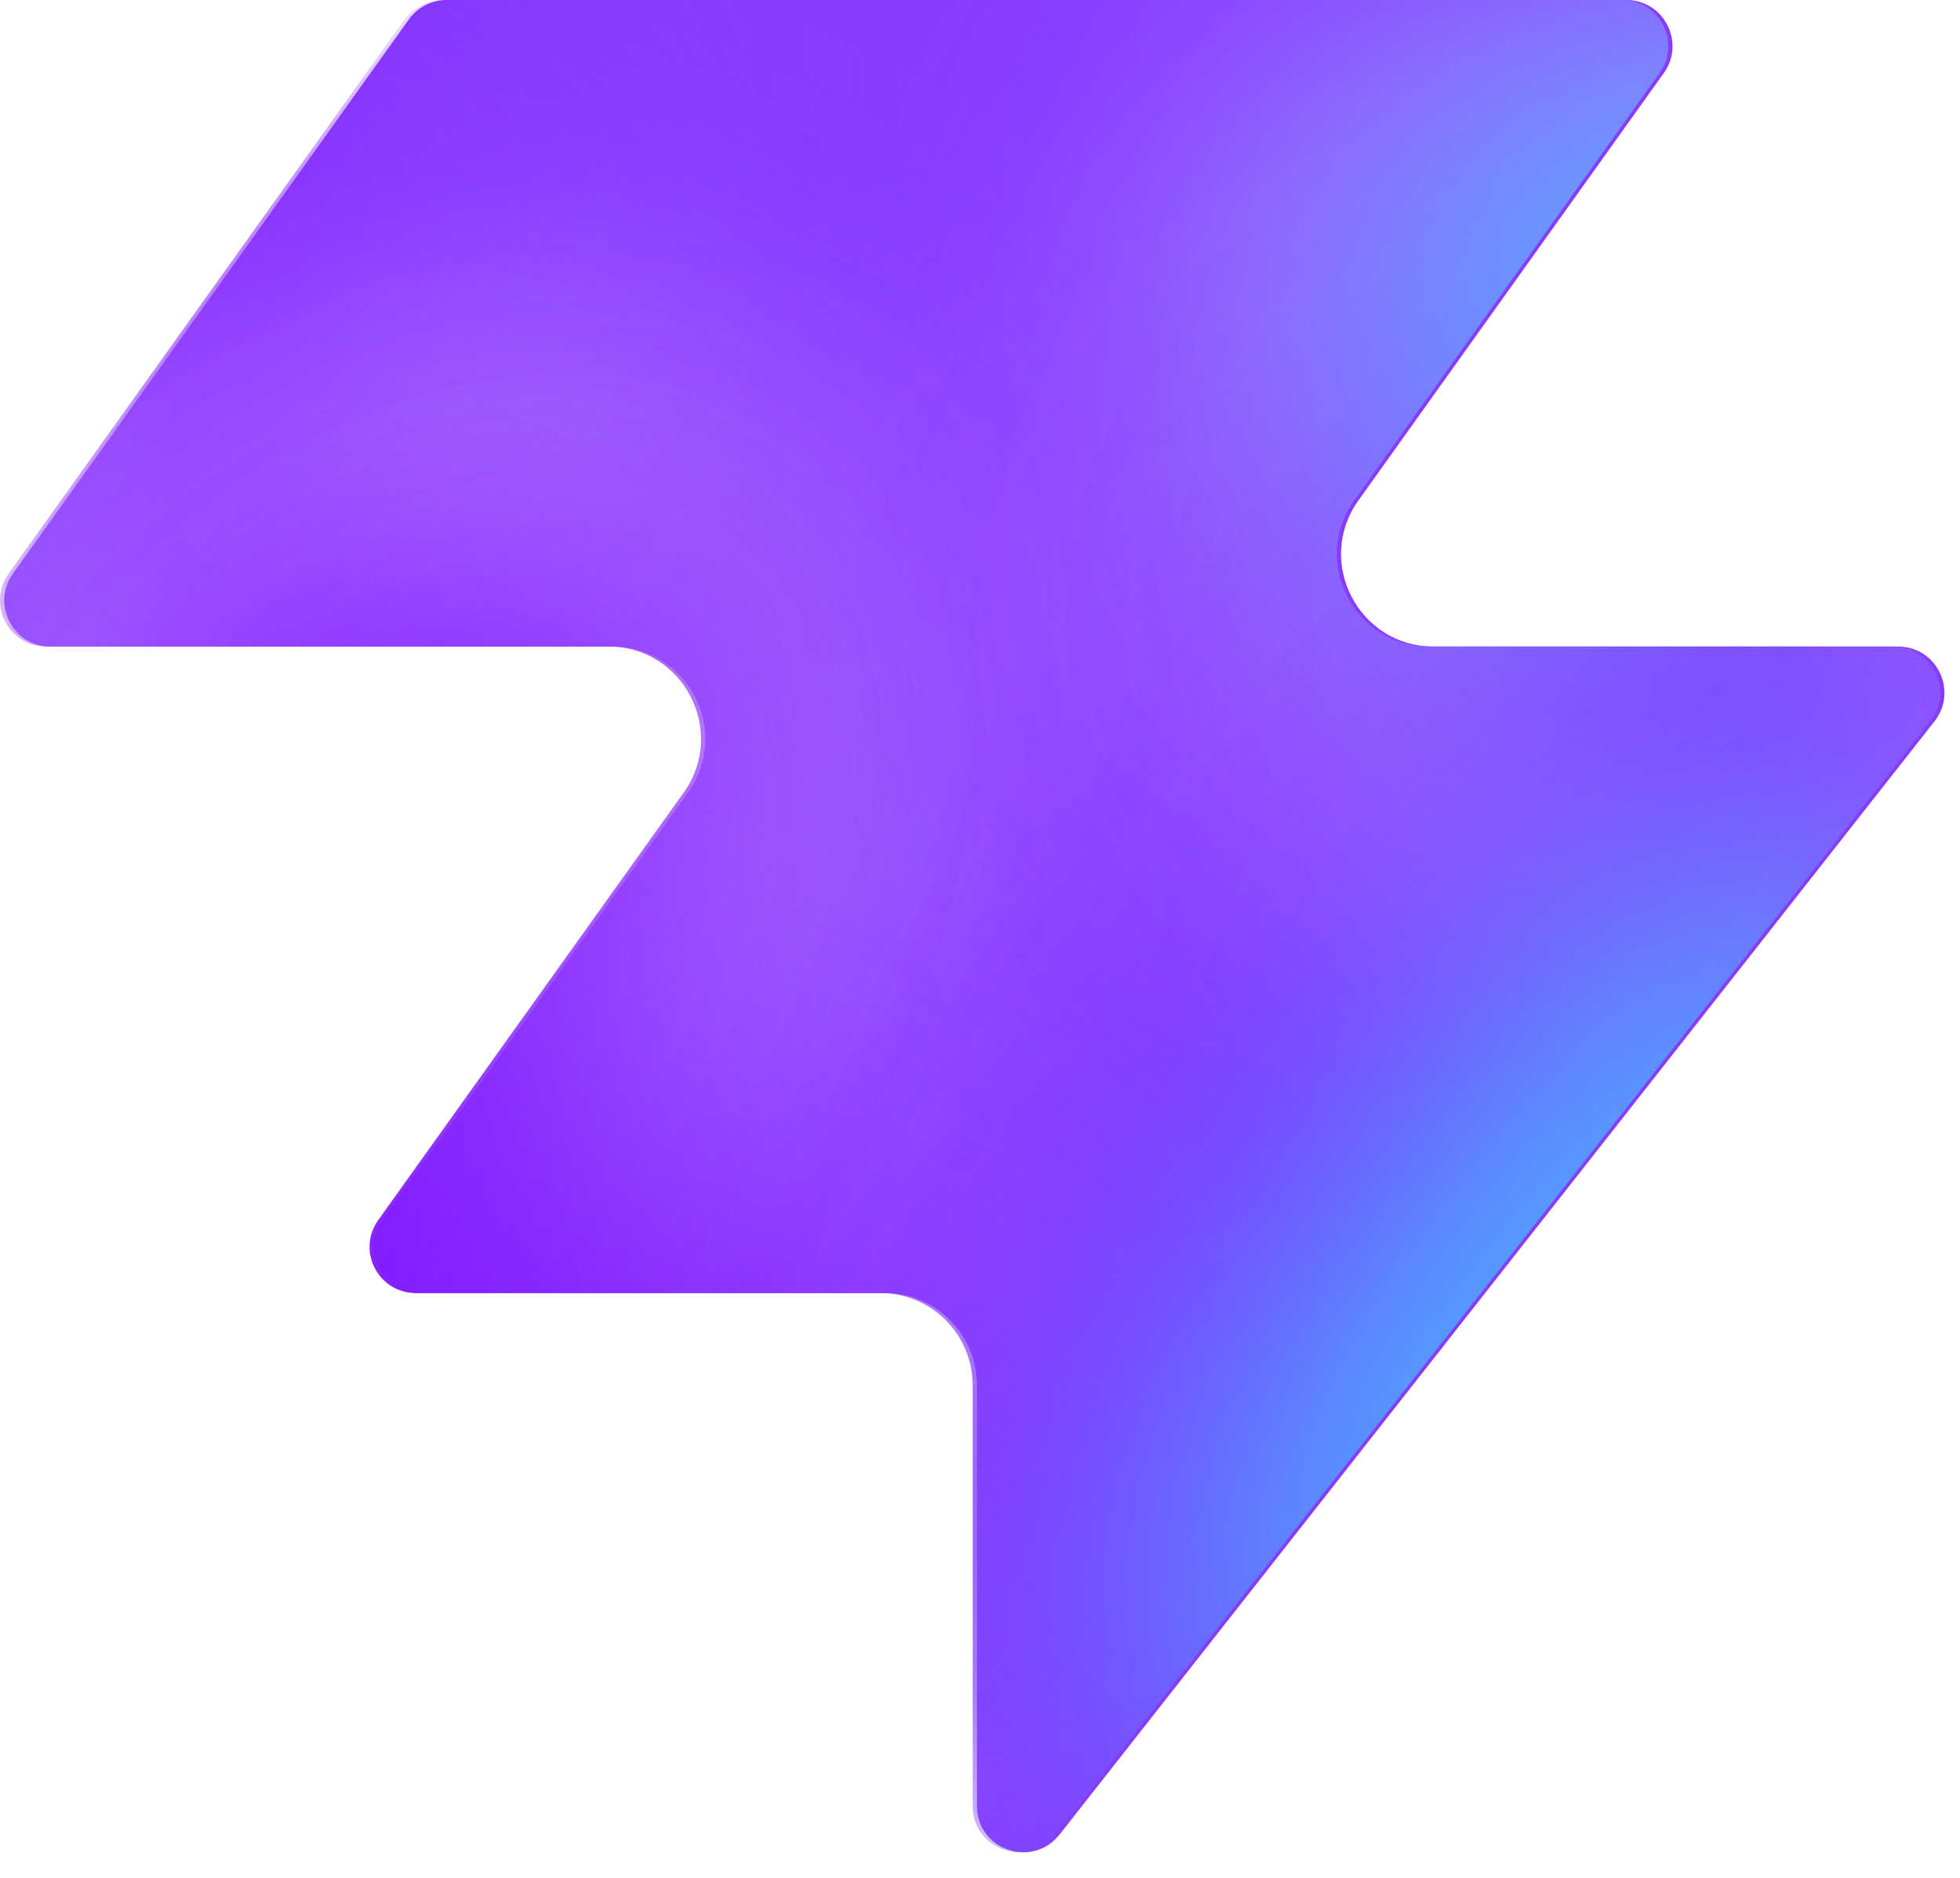
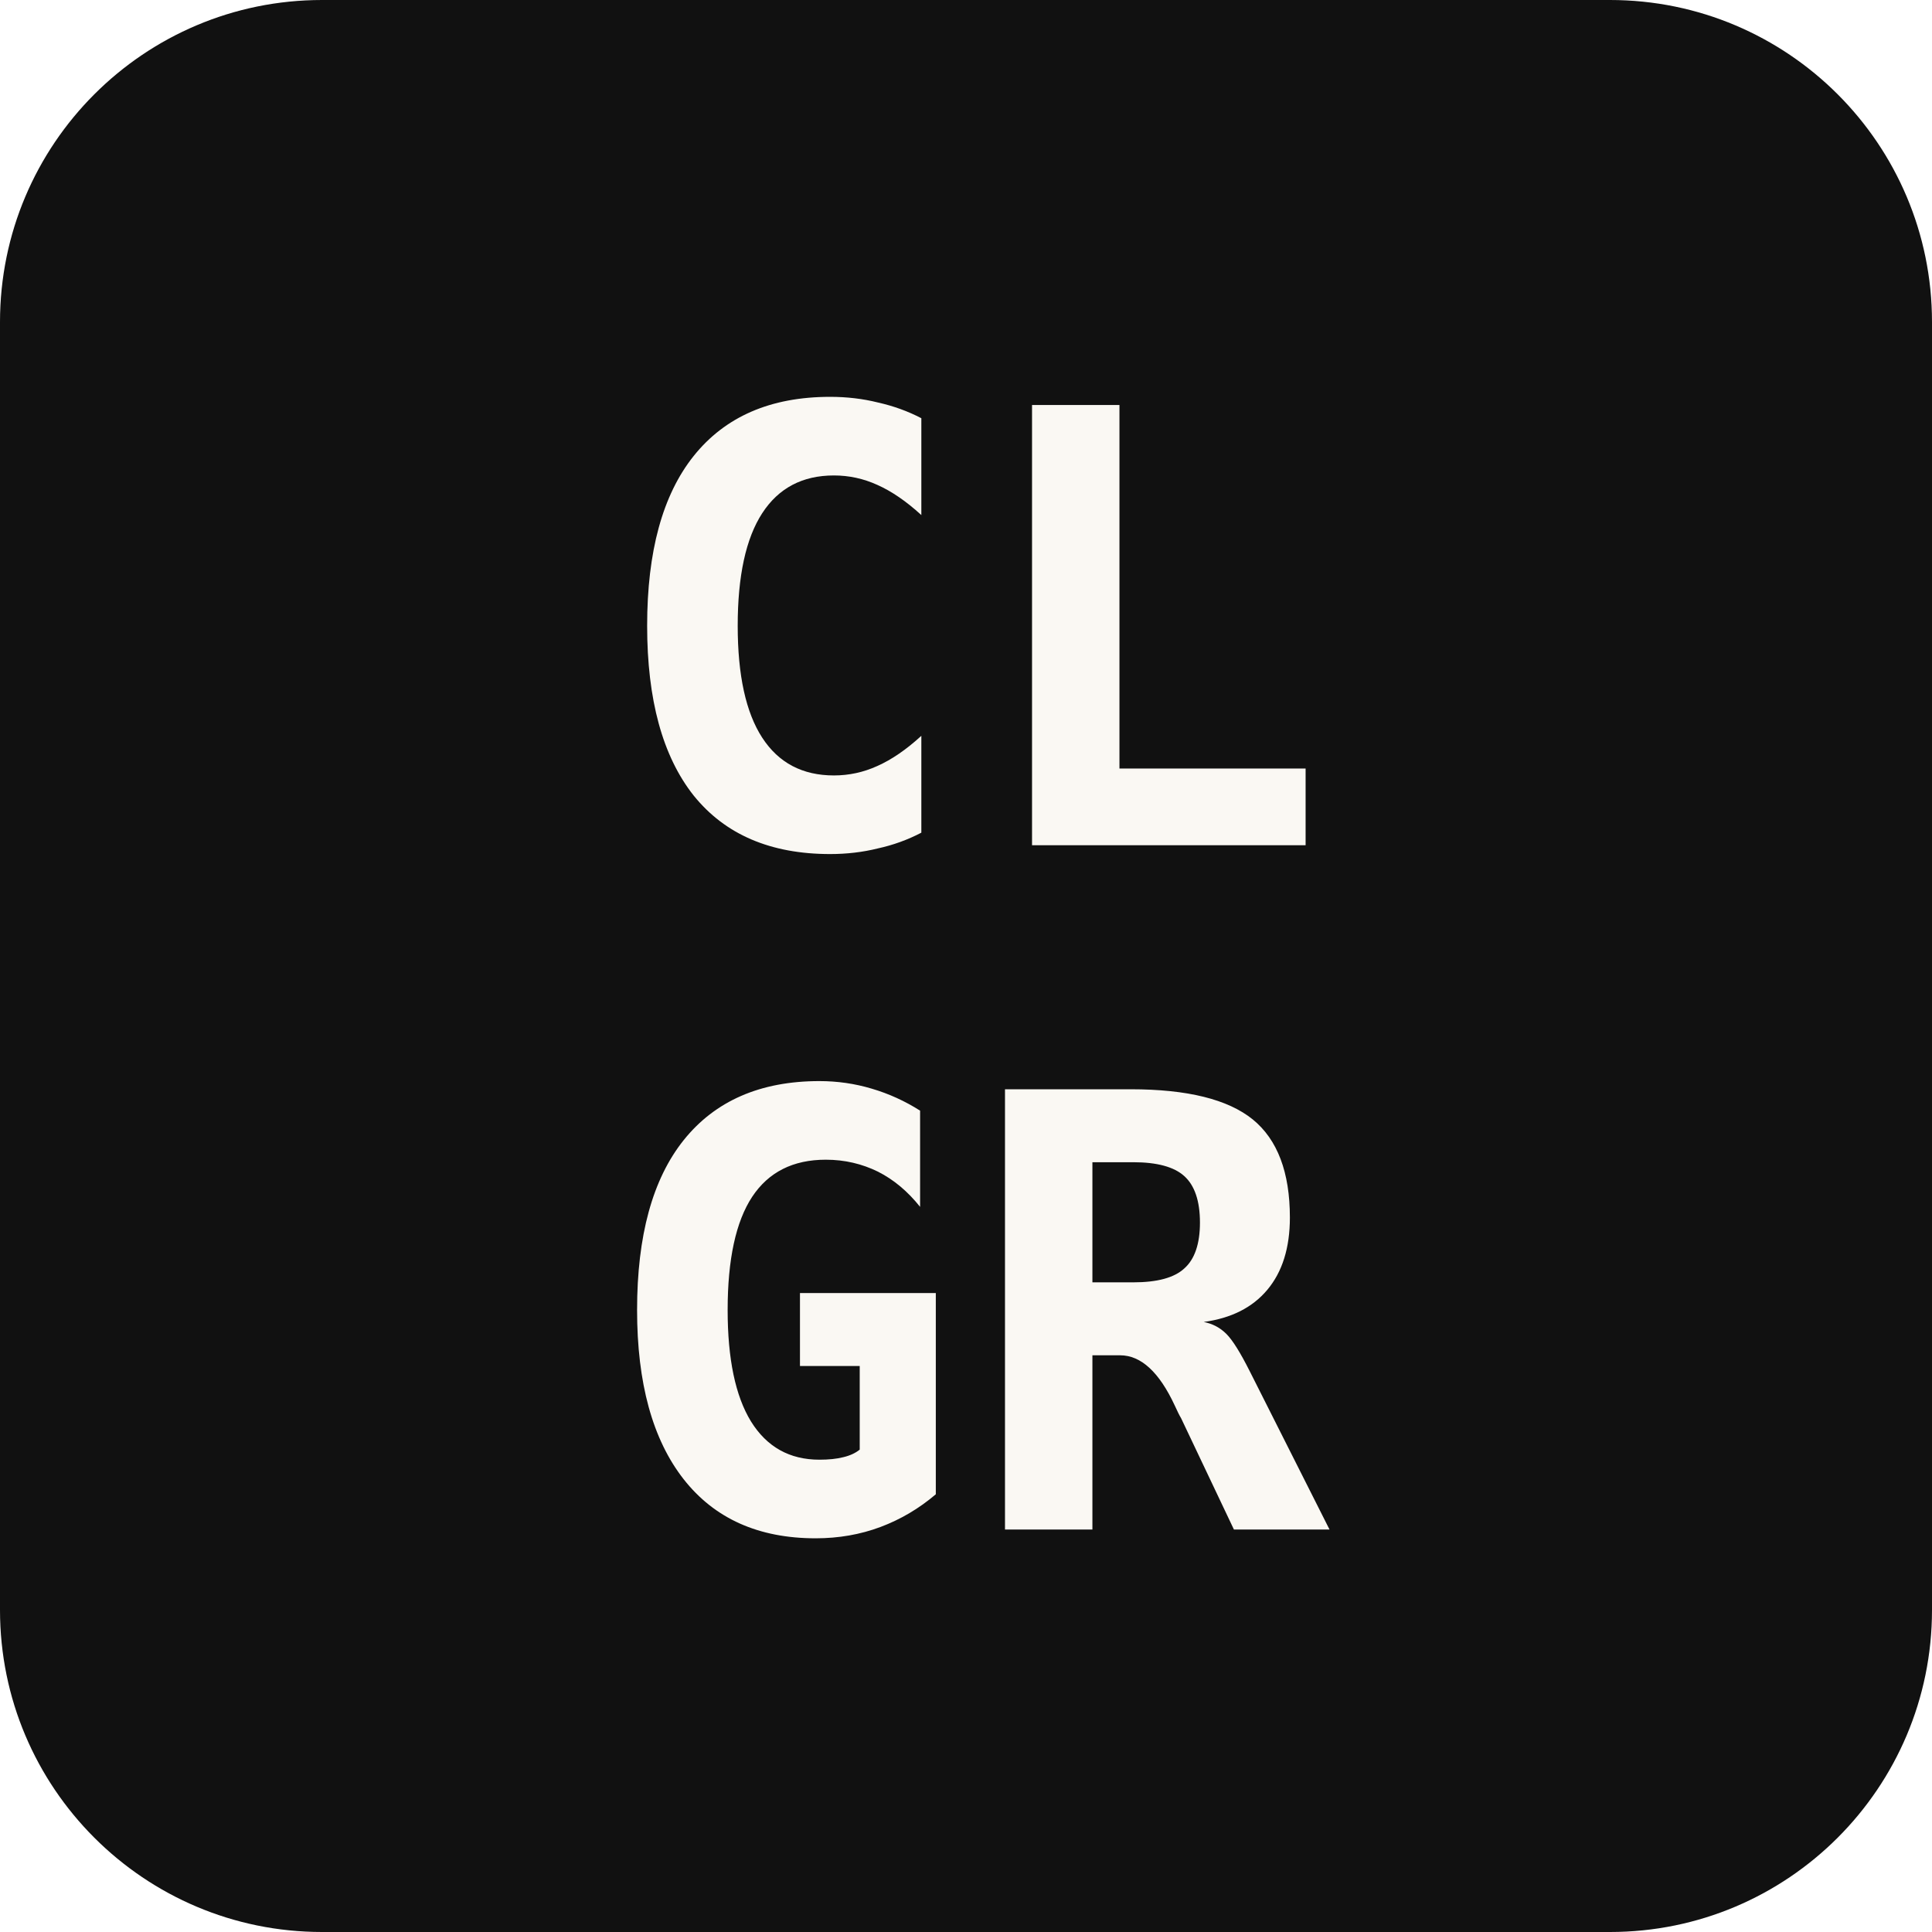
- <svg xmlns="http://www.w3.org/2000/svg" width="48" height="46" fill="none" viewBox="0 0 48 46">
-   <path fill="#863bff" d="M25.946 44.938c-.664.845-2.021.375-2.021-.698V33.937a2.26 2.26 0 0 0-2.262-2.262H10.287c-.92 0-1.456-1.04-.92-1.788l7.48-10.471c1.07-1.497 0-3.578-1.842-3.578H1.237c-.92 0-1.456-1.04-.92-1.788L10.013.474c.214-.297.556-.474.92-.474h28.894c.92 0 1.456 1.04.92 1.788l-7.48 10.471c-1.07 1.498 0 3.579 1.842 3.579h11.377c.943 0 1.473 1.088.89 1.83L25.947 44.94z" style="fill:#863bff;fill:color(display-p3 .525 .23 1);fill-opacity:1" />
-   <mask id="a" width="48" height="46" x="0" y="0" maskUnits="userSpaceOnUse" style="mask-type:alpha">
-     <path fill="#000" d="M25.842 44.938c-.664.844-2.021.375-2.021-.698V33.937a2.26 2.26 0 0 0-2.262-2.262H10.183c-.92 0-1.456-1.04-.92-1.788l7.48-10.471c1.07-1.498 0-3.579-1.842-3.579H1.133c-.92 0-1.456-1.04-.92-1.787L9.91.473c.214-.297.556-.474.92-.474h28.894c.92 0 1.456 1.04.92 1.788l-7.48 10.471c-1.07 1.498 0 3.578 1.842 3.578h11.377c.943 0 1.473 1.088.89 1.832L25.843 44.94z" style="fill:#000;fill-opacity:1" />
-   </mask>
-   <g mask="url(#a)">
-     <g filter="url(#b)">
-       <ellipse cx="5.508" cy="14.704" fill="#ede6ff" rx="5.508" ry="14.704" style="fill:#ede6ff;fill:color(display-p3 .927 .903 1);fill-opacity:1" transform="matrix(.00324 1 1 -.00324 -4.47 31.516)" />
-     </g>
-     <g filter="url(#c)">
-       <ellipse cx="10.399" cy="29.851" fill="#ede6ff" rx="10.399" ry="29.851" style="fill:#ede6ff;fill:color(display-p3 .927 .903 1);fill-opacity:1" transform="matrix(.00324 1 1 -.00324 -39.328 7.883)" />
-     </g>
-     <g filter="url(#d)">
-       <ellipse cx="5.508" cy="30.487" fill="#7e14ff" rx="5.508" ry="30.487" style="fill:#7e14ff;fill:color(display-p3 .492 .077 1);fill-opacity:1" transform="rotate(89.814 -25.913 -14.639)scale(1 -1)" />
-     </g>
-     <g filter="url(#e)">
-       <ellipse cx="5.508" cy="30.599" fill="#7e14ff" rx="5.508" ry="30.599" style="fill:#7e14ff;fill:color(display-p3 .492 .077 1);fill-opacity:1" transform="rotate(89.814 -32.644 -3.334)scale(1 -1)" />
-     </g>
-     <g filter="url(#f)">
-       <ellipse cx="5.508" cy="30.599" fill="#7e14ff" rx="5.508" ry="30.599" style="fill:#7e14ff;fill:color(display-p3 .492 .077 1);fill-opacity:1" transform="matrix(.00324 1 1 -.00324 -34.34 30.47)" />
-     </g>
-     <g filter="url(#g)">
-       <ellipse cx="14.072" cy="22.078" fill="#ede6ff" rx="14.072" ry="22.078" style="fill:#ede6ff;fill:color(display-p3 .927 .903 1);fill-opacity:1" transform="rotate(93.35 24.506 48.493)scale(-1 1)" />
-     </g>
-     <g filter="url(#h)">
-       <ellipse cx="3.47" cy="21.501" fill="#7e14ff" rx="3.47" ry="21.501" style="fill:#7e14ff;fill:color(display-p3 .492 .077 1);fill-opacity:1" transform="rotate(89.009 28.708 47.59)scale(-1 1)" />
-     </g>
-     <g filter="url(#i)">
-       <ellipse cx="3.47" cy="21.501" fill="#7e14ff" rx="3.47" ry="21.501" style="fill:#7e14ff;fill:color(display-p3 .492 .077 1);fill-opacity:1" transform="rotate(89.009 28.708 47.59)scale(-1 1)" />
-     </g>
-     <g filter="url(#j)">
-       <ellipse cx=".387" cy="8.972" fill="#7e14ff" rx="4.407" ry="29.108" style="fill:#7e14ff;fill:color(display-p3 .492 .077 1);fill-opacity:1" transform="rotate(39.51 .387 8.972)" />
-     </g>
-     <g filter="url(#k)">
-       <ellipse cx="47.523" cy="-6.092" fill="#7e14ff" rx="4.407" ry="29.108" style="fill:#7e14ff;fill:color(display-p3 .492 .077 1);fill-opacity:1" transform="rotate(37.892 47.523 -6.092)" />
-     </g>
-     <g filter="url(#l)">
-       <ellipse cx="41.412" cy="6.333" fill="#47bfff" rx="5.971" ry="9.665" style="fill:#47bfff;fill:color(display-p3 .28 .748 1);fill-opacity:1" transform="rotate(37.892 41.412 6.333)" />
-     </g>
-     <g filter="url(#m)">
-       <ellipse cx="-1.879" cy="38.332" fill="#7e14ff" rx="4.407" ry="29.108" style="fill:#7e14ff;fill:color(display-p3 .492 .077 1);fill-opacity:1" transform="rotate(37.892 -1.88 38.332)" />
-     </g>
-     <g filter="url(#n)">
-       <ellipse cx="-1.879" cy="38.332" fill="#7e14ff" rx="4.407" ry="29.108" style="fill:#7e14ff;fill:color(display-p3 .492 .077 1);fill-opacity:1" transform="rotate(37.892 -1.88 38.332)" />
-     </g>
-     <g filter="url(#o)">
-       <ellipse cx="35.651" cy="29.907" fill="#7e14ff" rx="4.407" ry="29.108" style="fill:#7e14ff;fill:color(display-p3 .492 .077 1);fill-opacity:1" transform="rotate(37.892 35.651 29.907)" />
-     </g>
-     <g filter="url(#p)">
-       <ellipse cx="38.418" cy="32.4" fill="#47bfff" rx="5.971" ry="15.297" style="fill:#47bfff;fill:color(display-p3 .28 .748 1);fill-opacity:1" transform="rotate(37.892 38.418 32.4)" />
-     </g>
-   </g>
-   <defs>
-     <filter id="b" width="60.045" height="41.654" x="-19.77" y="16.149" color-interpolation-filters="sRGB" filterUnits="userSpaceOnUse">
-       <feFlood flood-opacity="0" result="BackgroundImageFix" />
-       <feBlend in="SourceGraphic" in2="BackgroundImageFix" result="shape" />
-       <feGaussianBlur result="effect1_foregroundBlur_2002_17158" stdDeviation="7.659" />
-     </filter>
-     <filter id="c" width="90.34" height="51.437" x="-54.613" y="-7.533" color-interpolation-filters="sRGB" filterUnits="userSpaceOnUse">
-       <feFlood flood-opacity="0" result="BackgroundImageFix" />
-       <feBlend in="SourceGraphic" in2="BackgroundImageFix" result="shape" />
-       <feGaussianBlur result="effect1_foregroundBlur_2002_17158" stdDeviation="7.659" />
-     </filter>
-     <filter id="d" width="79.355" height="29.4" x="-49.64" y="2.03" color-interpolation-filters="sRGB" filterUnits="userSpaceOnUse">
-       <feFlood flood-opacity="0" result="BackgroundImageFix" />
-       <feBlend in="SourceGraphic" in2="BackgroundImageFix" result="shape" />
-       <feGaussianBlur result="effect1_foregroundBlur_2002_17158" stdDeviation="4.596" />
-     </filter>
-     <filter id="e" width="79.579" height="29.4" x="-45.045" y="20.029" color-interpolation-filters="sRGB" filterUnits="userSpaceOnUse">
-       <feFlood flood-opacity="0" result="BackgroundImageFix" />
-       <feBlend in="SourceGraphic" in2="BackgroundImageFix" result="shape" />
-       <feGaussianBlur result="effect1_foregroundBlur_2002_17158" stdDeviation="4.596" />
-     </filter>
-     <filter id="f" width="79.579" height="29.4" x="-43.513" y="21.178" color-interpolation-filters="sRGB" filterUnits="userSpaceOnUse">
-       <feFlood flood-opacity="0" result="BackgroundImageFix" />
-       <feBlend in="SourceGraphic" in2="BackgroundImageFix" result="shape" />
-       <feGaussianBlur result="effect1_foregroundBlur_2002_17158" stdDeviation="4.596" />
-     </filter>
-     <filter id="g" width="74.749" height="58.852" x="15.756" y="-17.901" color-interpolation-filters="sRGB" filterUnits="userSpaceOnUse">
-       <feFlood flood-opacity="0" result="BackgroundImageFix" />
-       <feBlend in="SourceGraphic" in2="BackgroundImageFix" result="shape" />
-       <feGaussianBlur result="effect1_foregroundBlur_2002_17158" stdDeviation="7.659" />
-     </filter>
-     <filter id="h" width="61.377" height="25.362" x="23.548" y="2.284" color-interpolation-filters="sRGB" filterUnits="userSpaceOnUse">
-       <feFlood flood-opacity="0" result="BackgroundImageFix" />
-       <feBlend in="SourceGraphic" in2="BackgroundImageFix" result="shape" />
-       <feGaussianBlur result="effect1_foregroundBlur_2002_17158" stdDeviation="4.596" />
-     </filter>
-     <filter id="i" width="61.377" height="25.362" x="23.548" y="2.284" color-interpolation-filters="sRGB" filterUnits="userSpaceOnUse">
-       <feFlood flood-opacity="0" result="BackgroundImageFix" />
-       <feBlend in="SourceGraphic" in2="BackgroundImageFix" result="shape" />
-       <feGaussianBlur result="effect1_foregroundBlur_2002_17158" stdDeviation="4.596" />
-     </filter>
-     <filter id="j" width="56.045" height="63.649" x="-27.636" y="-22.853" color-interpolation-filters="sRGB" filterUnits="userSpaceOnUse">
-       <feFlood flood-opacity="0" result="BackgroundImageFix" />
-       <feBlend in="SourceGraphic" in2="BackgroundImageFix" result="shape" />
-       <feGaussianBlur result="effect1_foregroundBlur_2002_17158" stdDeviation="4.596" />
-     </filter>
-     <filter id="k" width="54.814" height="64.646" x="20.116" y="-38.415" color-interpolation-filters="sRGB" filterUnits="userSpaceOnUse">
-       <feFlood flood-opacity="0" result="BackgroundImageFix" />
-       <feBlend in="SourceGraphic" in2="BackgroundImageFix" result="shape" />
-       <feGaussianBlur result="effect1_foregroundBlur_2002_17158" stdDeviation="4.596" />
-     </filter>
-     <filter id="l" width="33.541" height="35.313" x="24.641" y="-11.323" color-interpolation-filters="sRGB" filterUnits="userSpaceOnUse">
-       <feFlood flood-opacity="0" result="BackgroundImageFix" />
-       <feBlend in="SourceGraphic" in2="BackgroundImageFix" result="shape" />
-       <feGaussianBlur result="effect1_foregroundBlur_2002_17158" stdDeviation="4.596" />
-     </filter>
-     <filter id="m" width="54.814" height="64.646" x="-29.286" y="6.009" color-interpolation-filters="sRGB" filterUnits="userSpaceOnUse">
-       <feFlood flood-opacity="0" result="BackgroundImageFix" />
-       <feBlend in="SourceGraphic" in2="BackgroundImageFix" result="shape" />
-       <feGaussianBlur result="effect1_foregroundBlur_2002_17158" stdDeviation="4.596" />
-     </filter>
-     <filter id="n" width="54.814" height="64.646" x="-29.286" y="6.009" color-interpolation-filters="sRGB" filterUnits="userSpaceOnUse">
-       <feFlood flood-opacity="0" result="BackgroundImageFix" />
-       <feBlend in="SourceGraphic" in2="BackgroundImageFix" result="shape" />
-       <feGaussianBlur result="effect1_foregroundBlur_2002_17158" stdDeviation="4.596" />
-     </filter>
-     <filter id="o" width="54.814" height="64.646" x="8.244" y="-2.416" color-interpolation-filters="sRGB" filterUnits="userSpaceOnUse">
-       <feFlood flood-opacity="0" result="BackgroundImageFix" />
-       <feBlend in="SourceGraphic" in2="BackgroundImageFix" result="shape" />
-       <feGaussianBlur result="effect1_foregroundBlur_2002_17158" stdDeviation="4.596" />
-     </filter>
-     <filter id="p" width="39.409" height="43.623" x="18.713" y="10.588" color-interpolation-filters="sRGB" filterUnits="userSpaceOnUse">
-       <feFlood flood-opacity="0" result="BackgroundImageFix" />
-       <feBlend in="SourceGraphic" in2="BackgroundImageFix" result="shape" />
-       <feGaussianBlur result="effect1_foregroundBlur_2002_17158" stdDeviation="4.596" />
-     </filter>
-   </defs>
+ <svg xmlns="http://www.w3.org/2000/svg" viewBox="0 0 48 48">
+   <rect width="48" height="48" rx="8" fill="#111" />
+   <text x="24" y="21" text-anchor="middle" font-family="monospace" font-weight="700" font-size="15" fill="#faf8f3">CL</text>
+   <text x="24" y="38" text-anchor="middle" font-family="monospace" font-weight="700" font-size="15" fill="#faf8f3">GR</text>
</svg>
